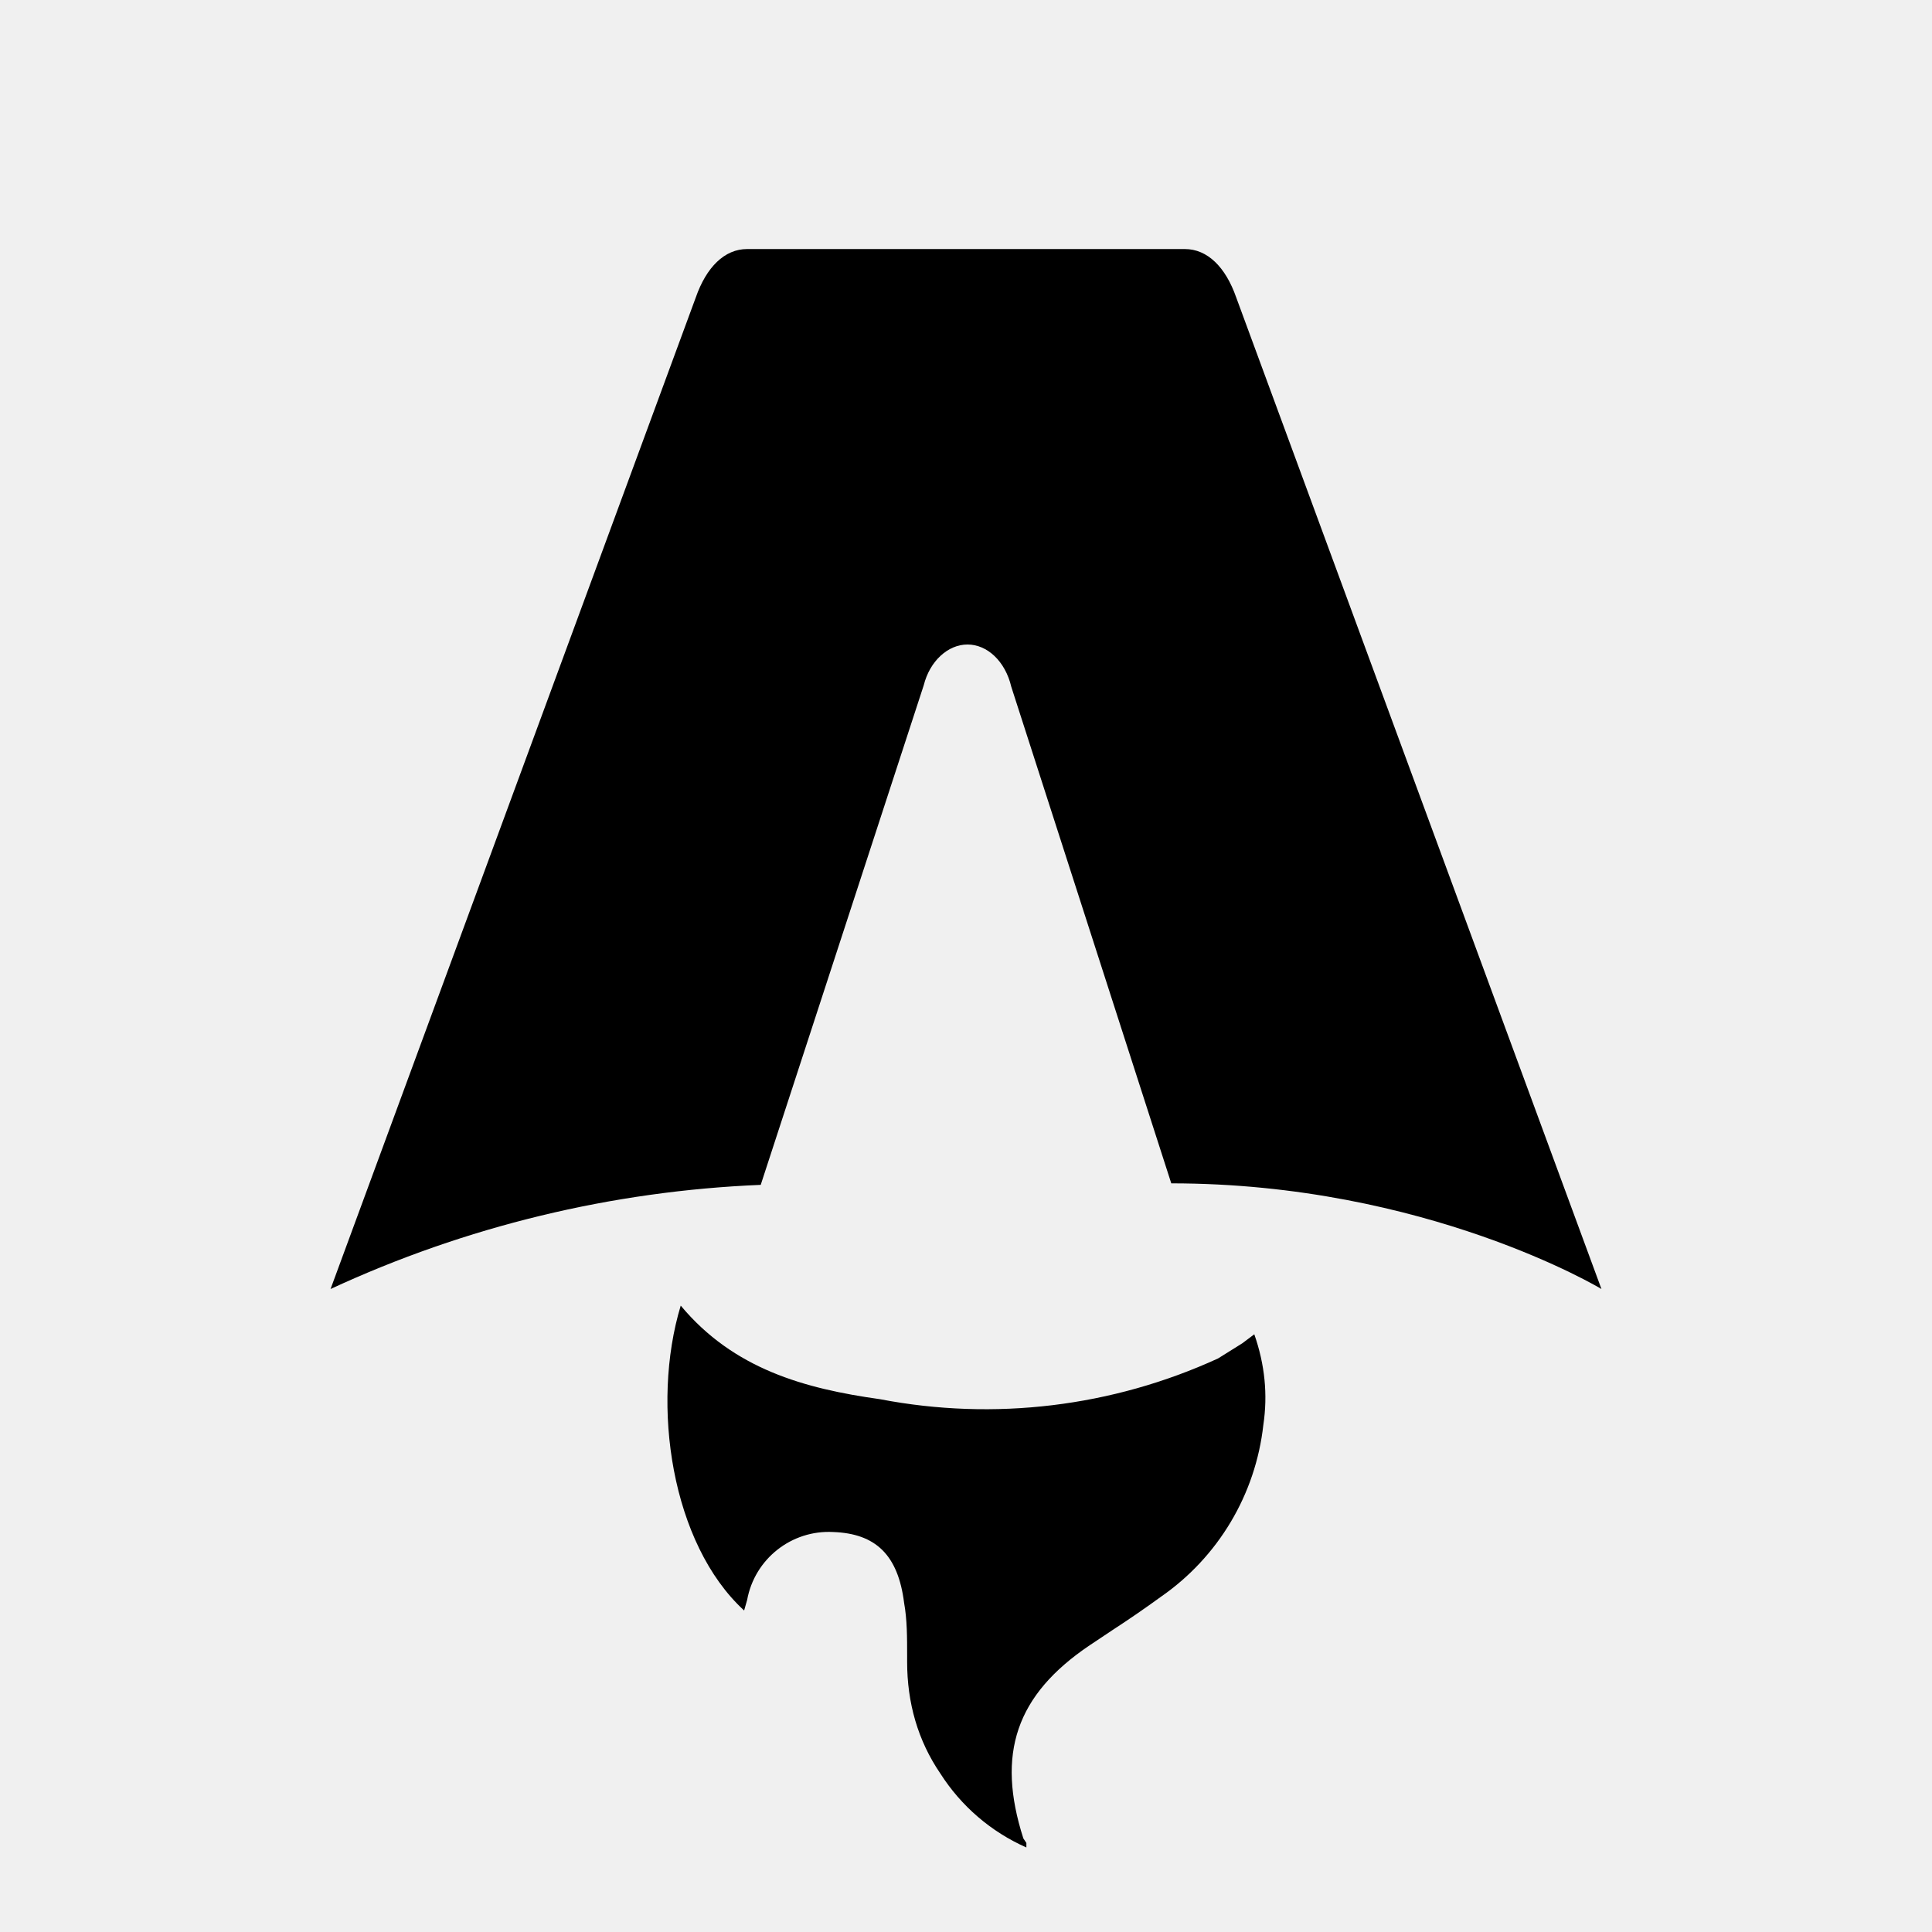
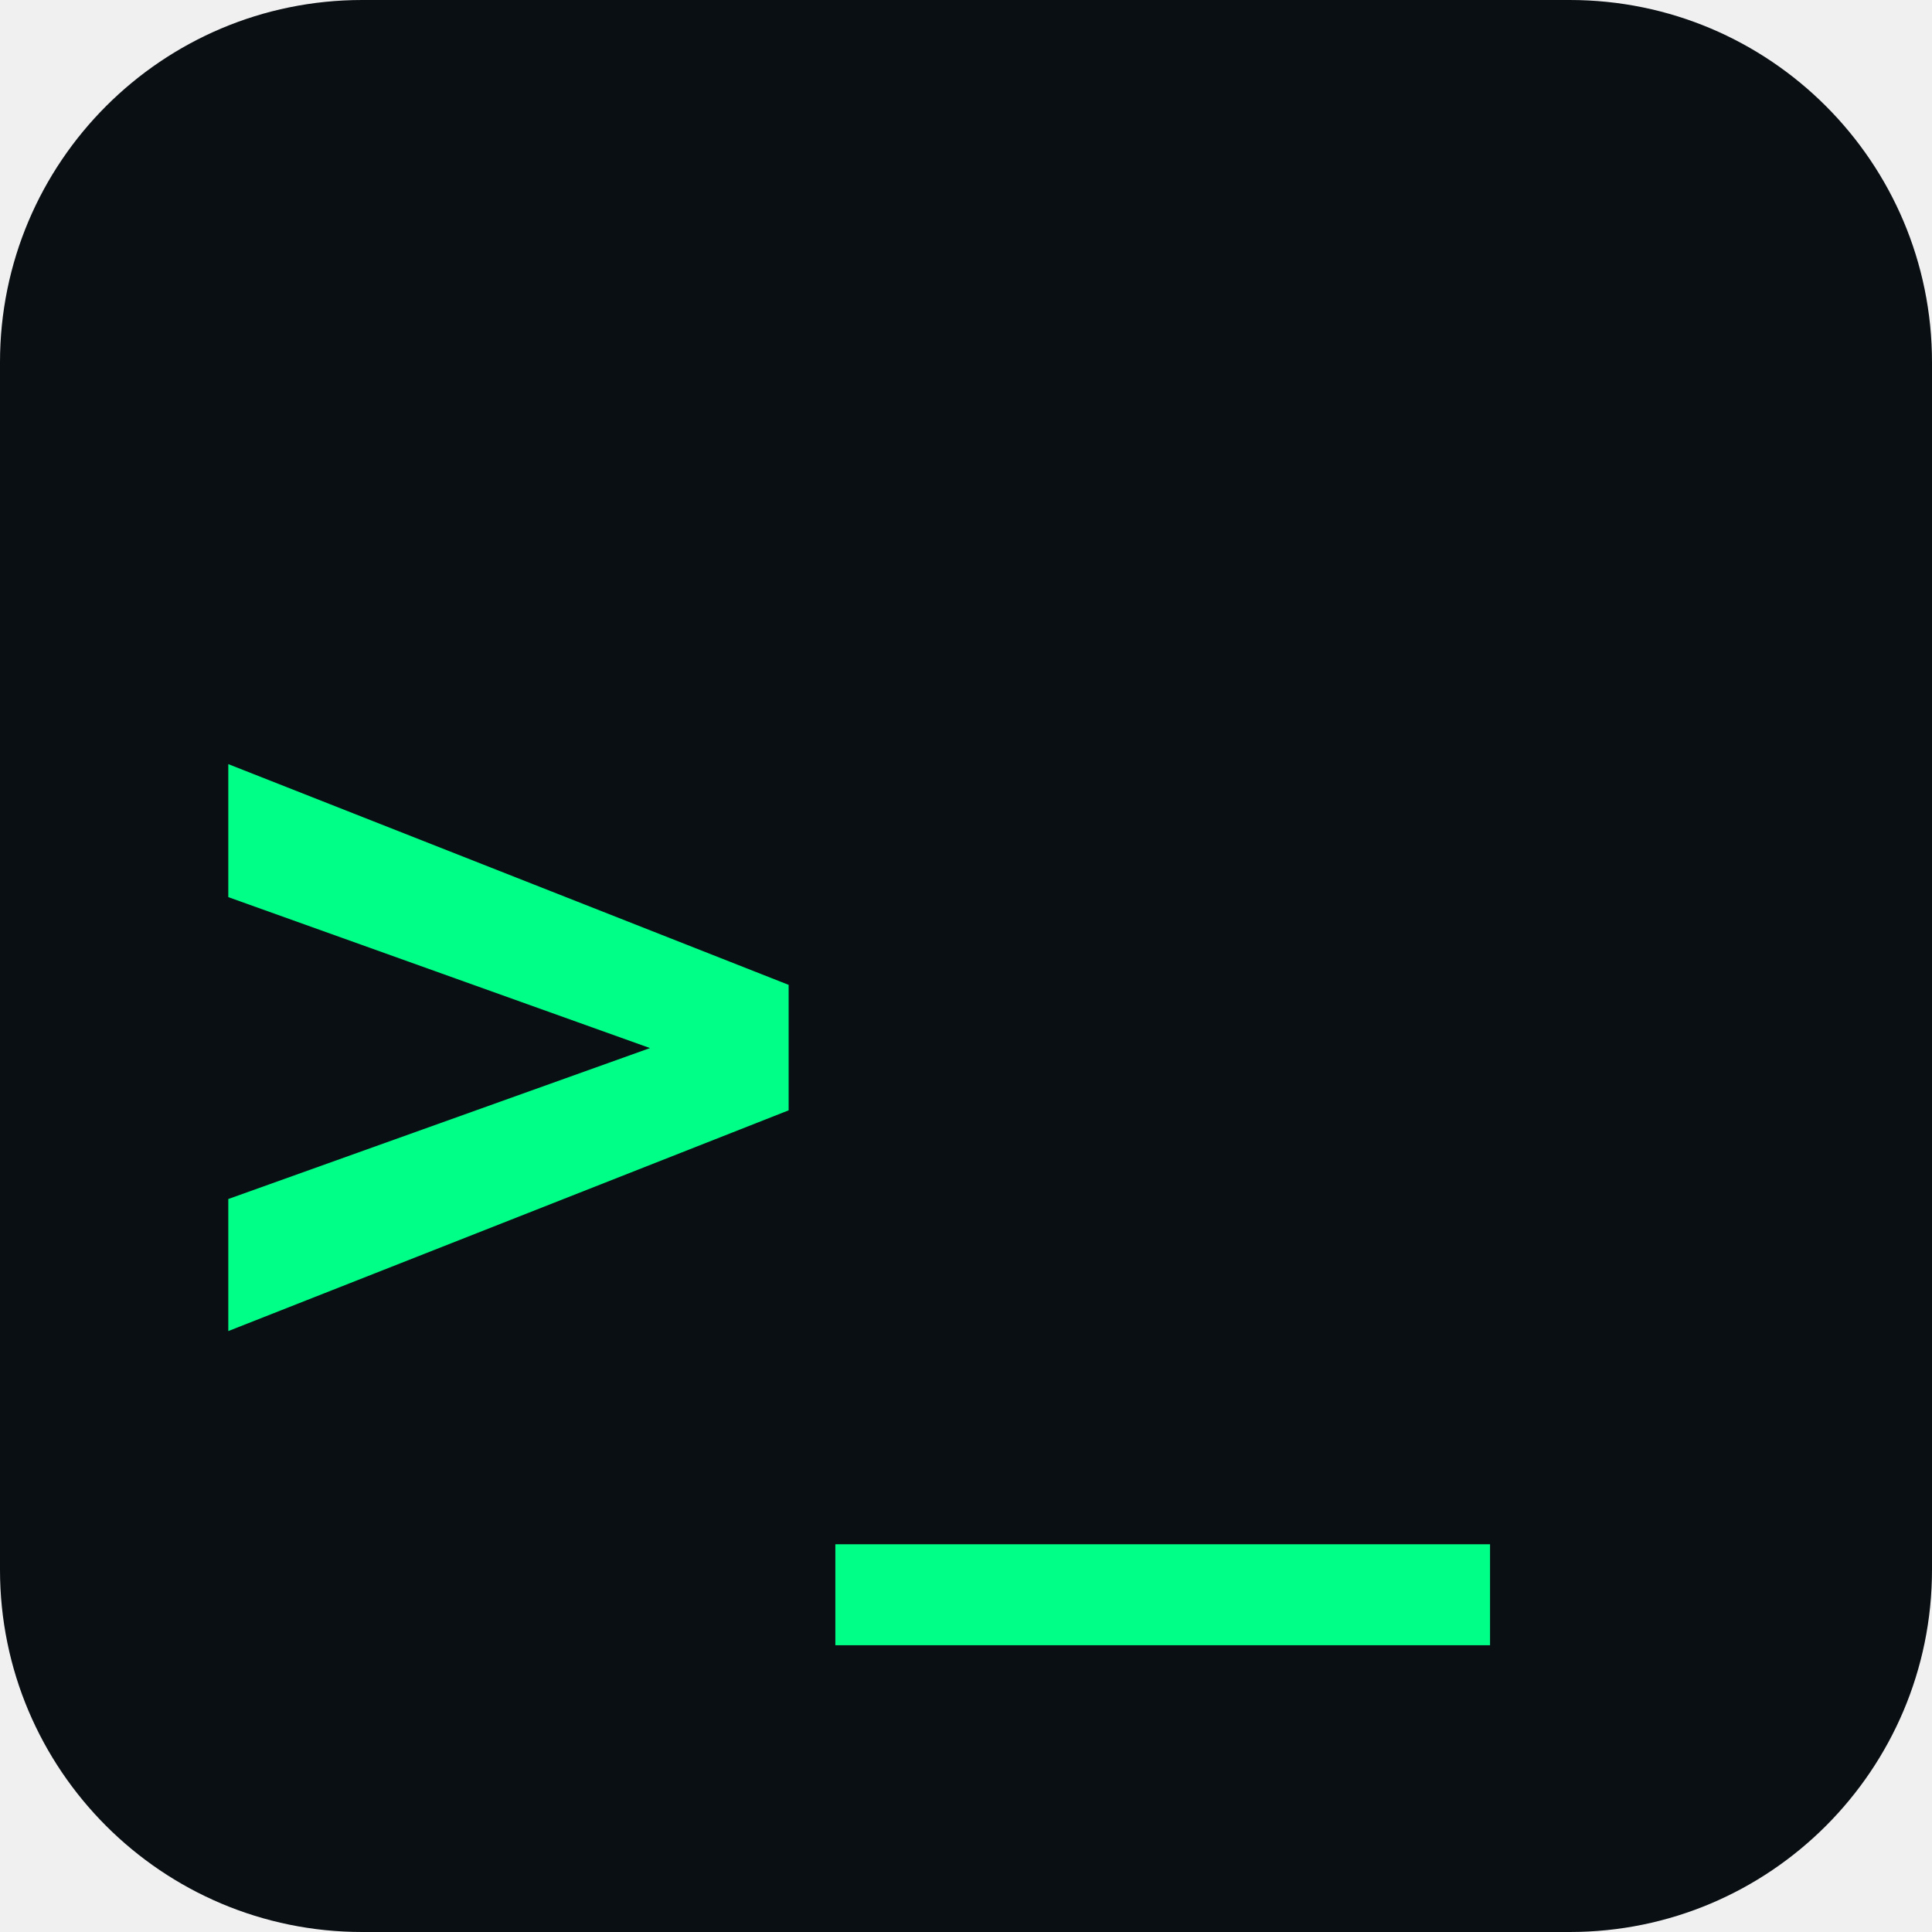
- <svg xmlns="http://www.w3.org/2000/svg" fill="none" viewBox="0 0 128 128">
-   <path d="M50.4 78.5a75.1 75.1 0 0 0-28.5 6.9l24.2-65.7c.7-2 1.9-3.2 3.4-3.2h29c1.5 0 2.7 1.2 3.4 3.2l24.2 65.7s-11.6-7-28.5-7L67 45.5c-.4-1.7-1.6-2.8-2.9-2.8-1.3 0-2.5 1.1-2.9 2.7L50.4 78.5Zm-1.1 28.2Zm-4.2-20.2c-2 6.6-.6 15.8 4.2 20.2a17.5 17.5 0 0 1 .2-.7 5.5 5.5 0 0 1 5.7-4.5c2.8.1 4.3 1.5 4.7 4.7.2 1.1.2 2.3.2 3.5v.4c0 2.7.7 5.2 2.2 7.4a13 13 0 0 0 5.7 4.9v-.3l-.2-.3c-1.8-5.6-.5-9.5 4.4-12.8l1.5-1a73 73 0 0 0 3.2-2.2 16 16 0 0 0 6.8-11.4c.3-2 .1-4-.6-6l-.8.6-1.6 1a37 37 0 0 1-22.4 2.7c-5-.7-9.7-2-13.2-6.2Z" />
-   <style>
-         path { fill: #000; }
-         @media (prefers-color-scheme: dark) {
-             path { fill: #FFF; }
-         }
-     </style>
+ <svg xmlns="http://www.w3.org/2000/svg" viewBox="0 0 32 32">
+   <rect width="32" height="32" rx="6" fill="#0a0f14" />
+   <text x="3" y="23" font-family="monospace" font-size="18" font-weight="bold" fill="#00ff87">&gt;_</text>
</svg>
